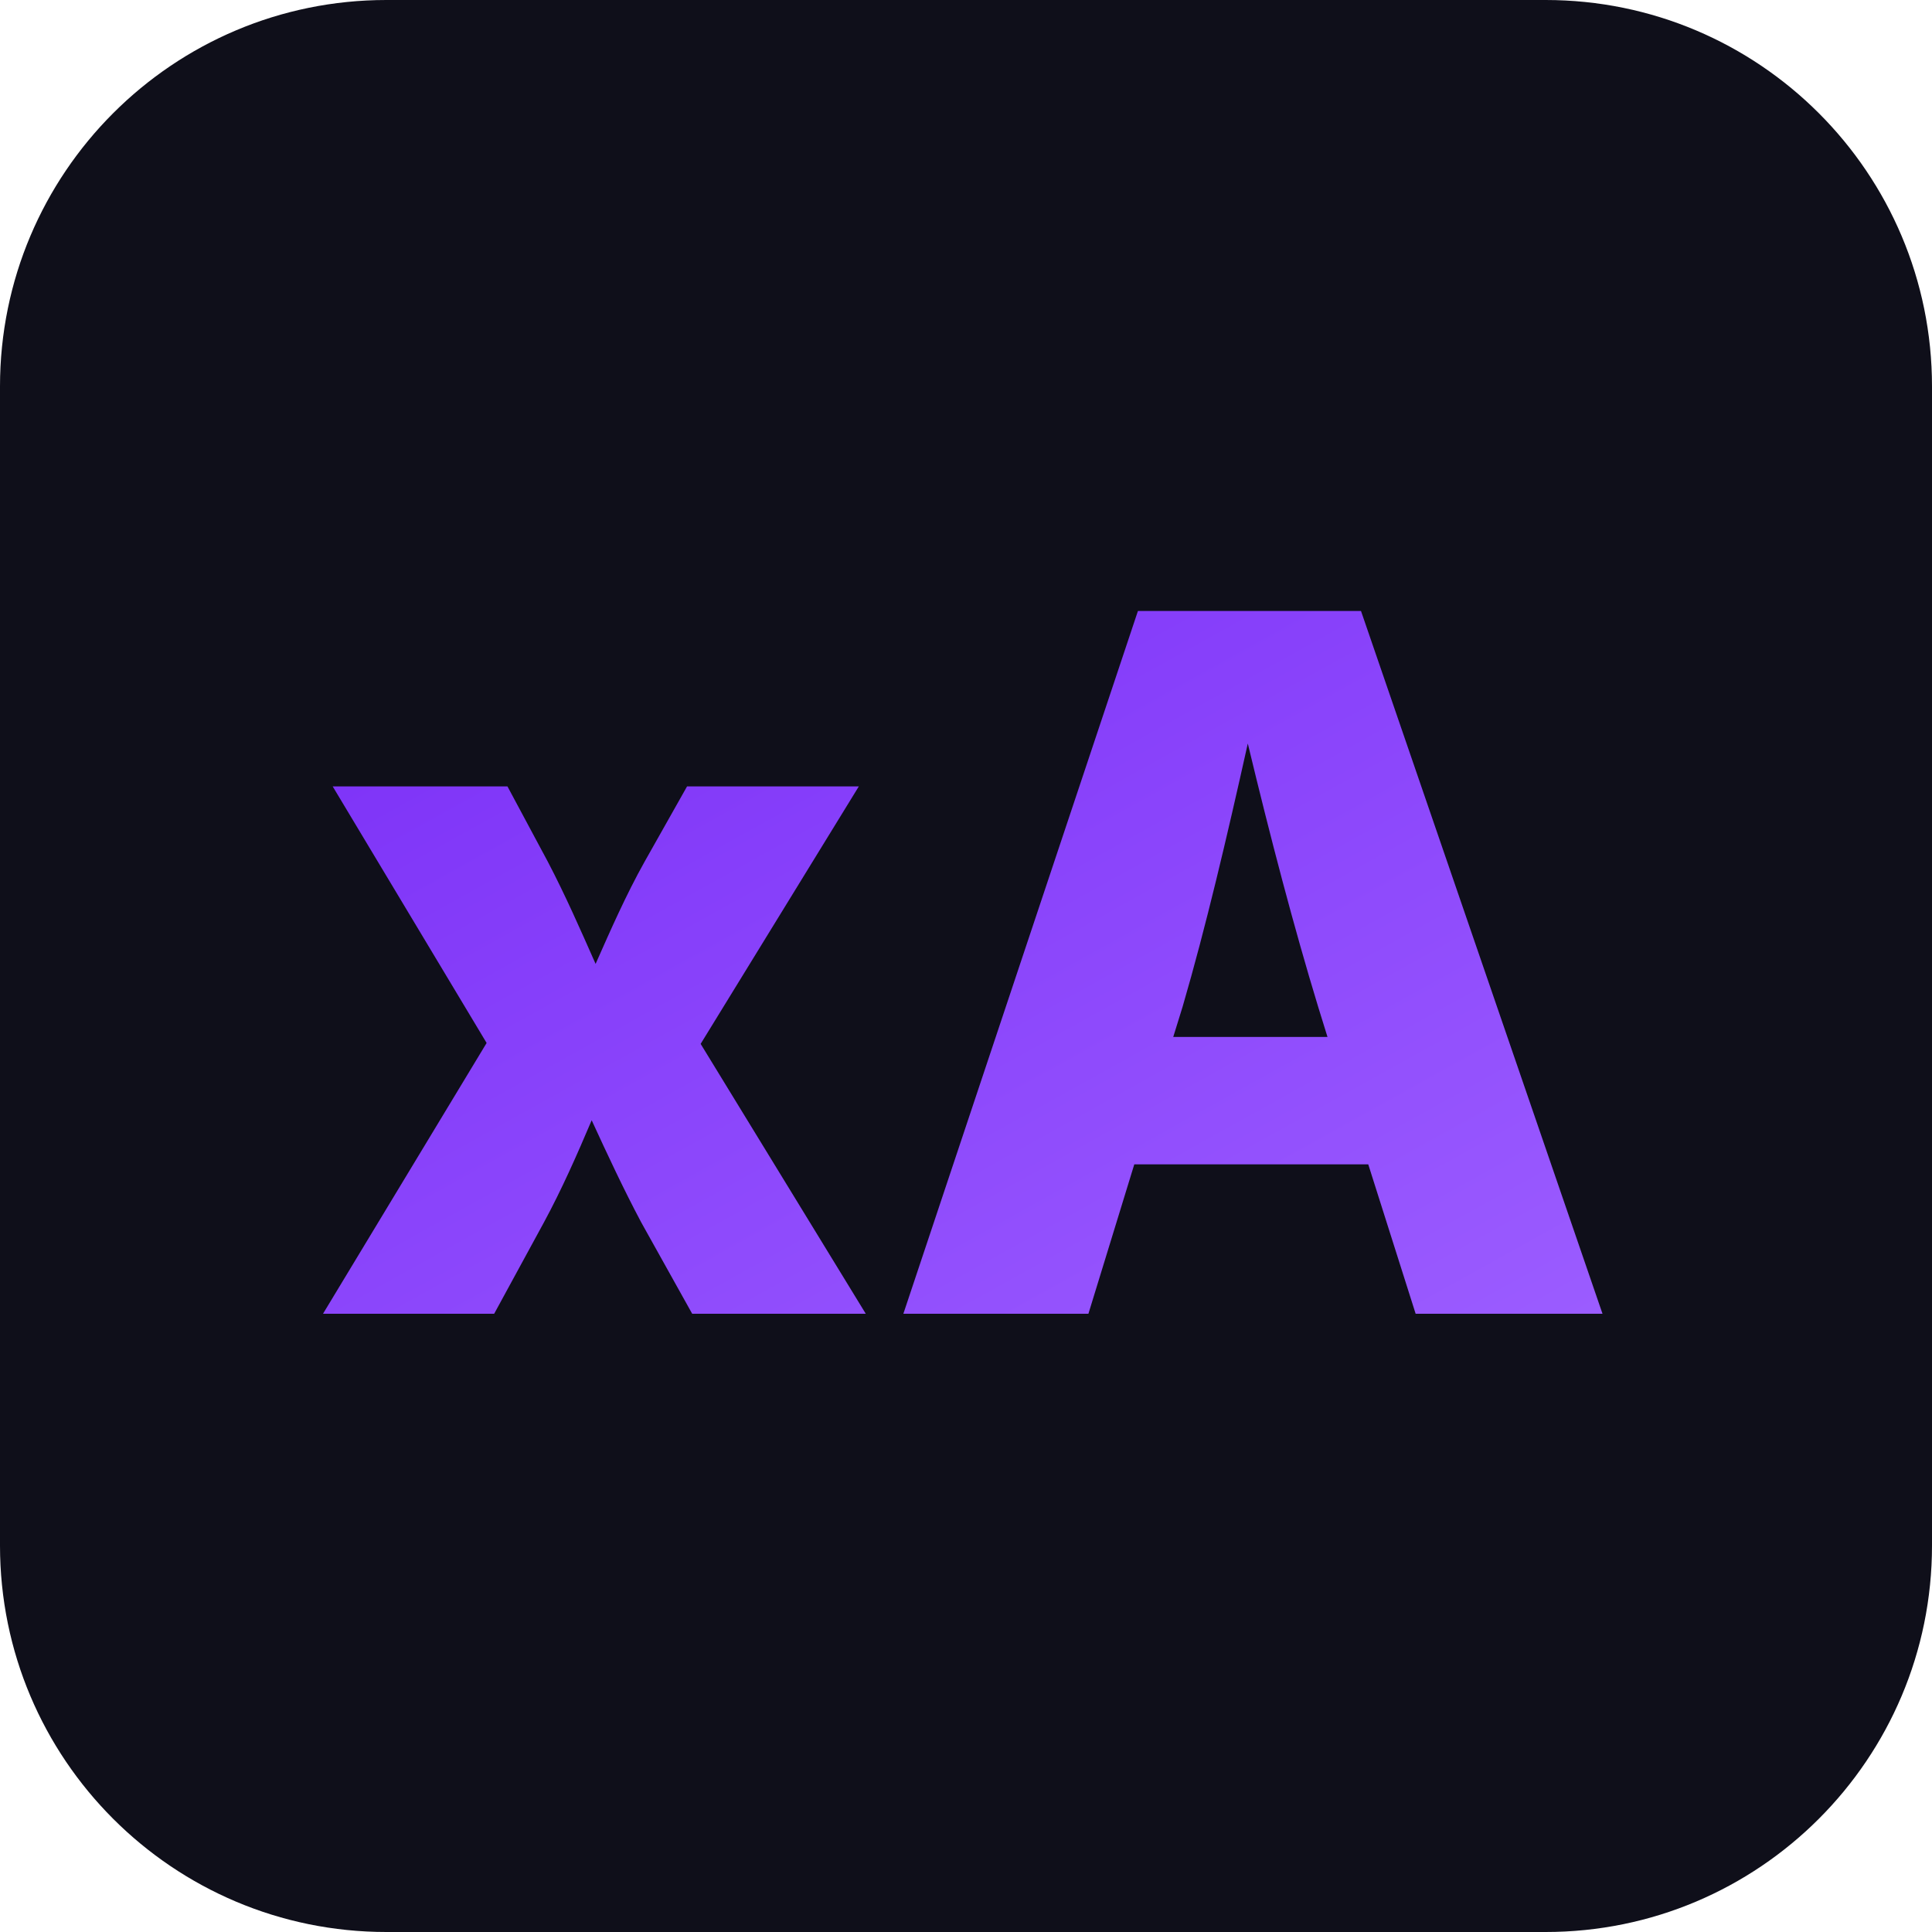
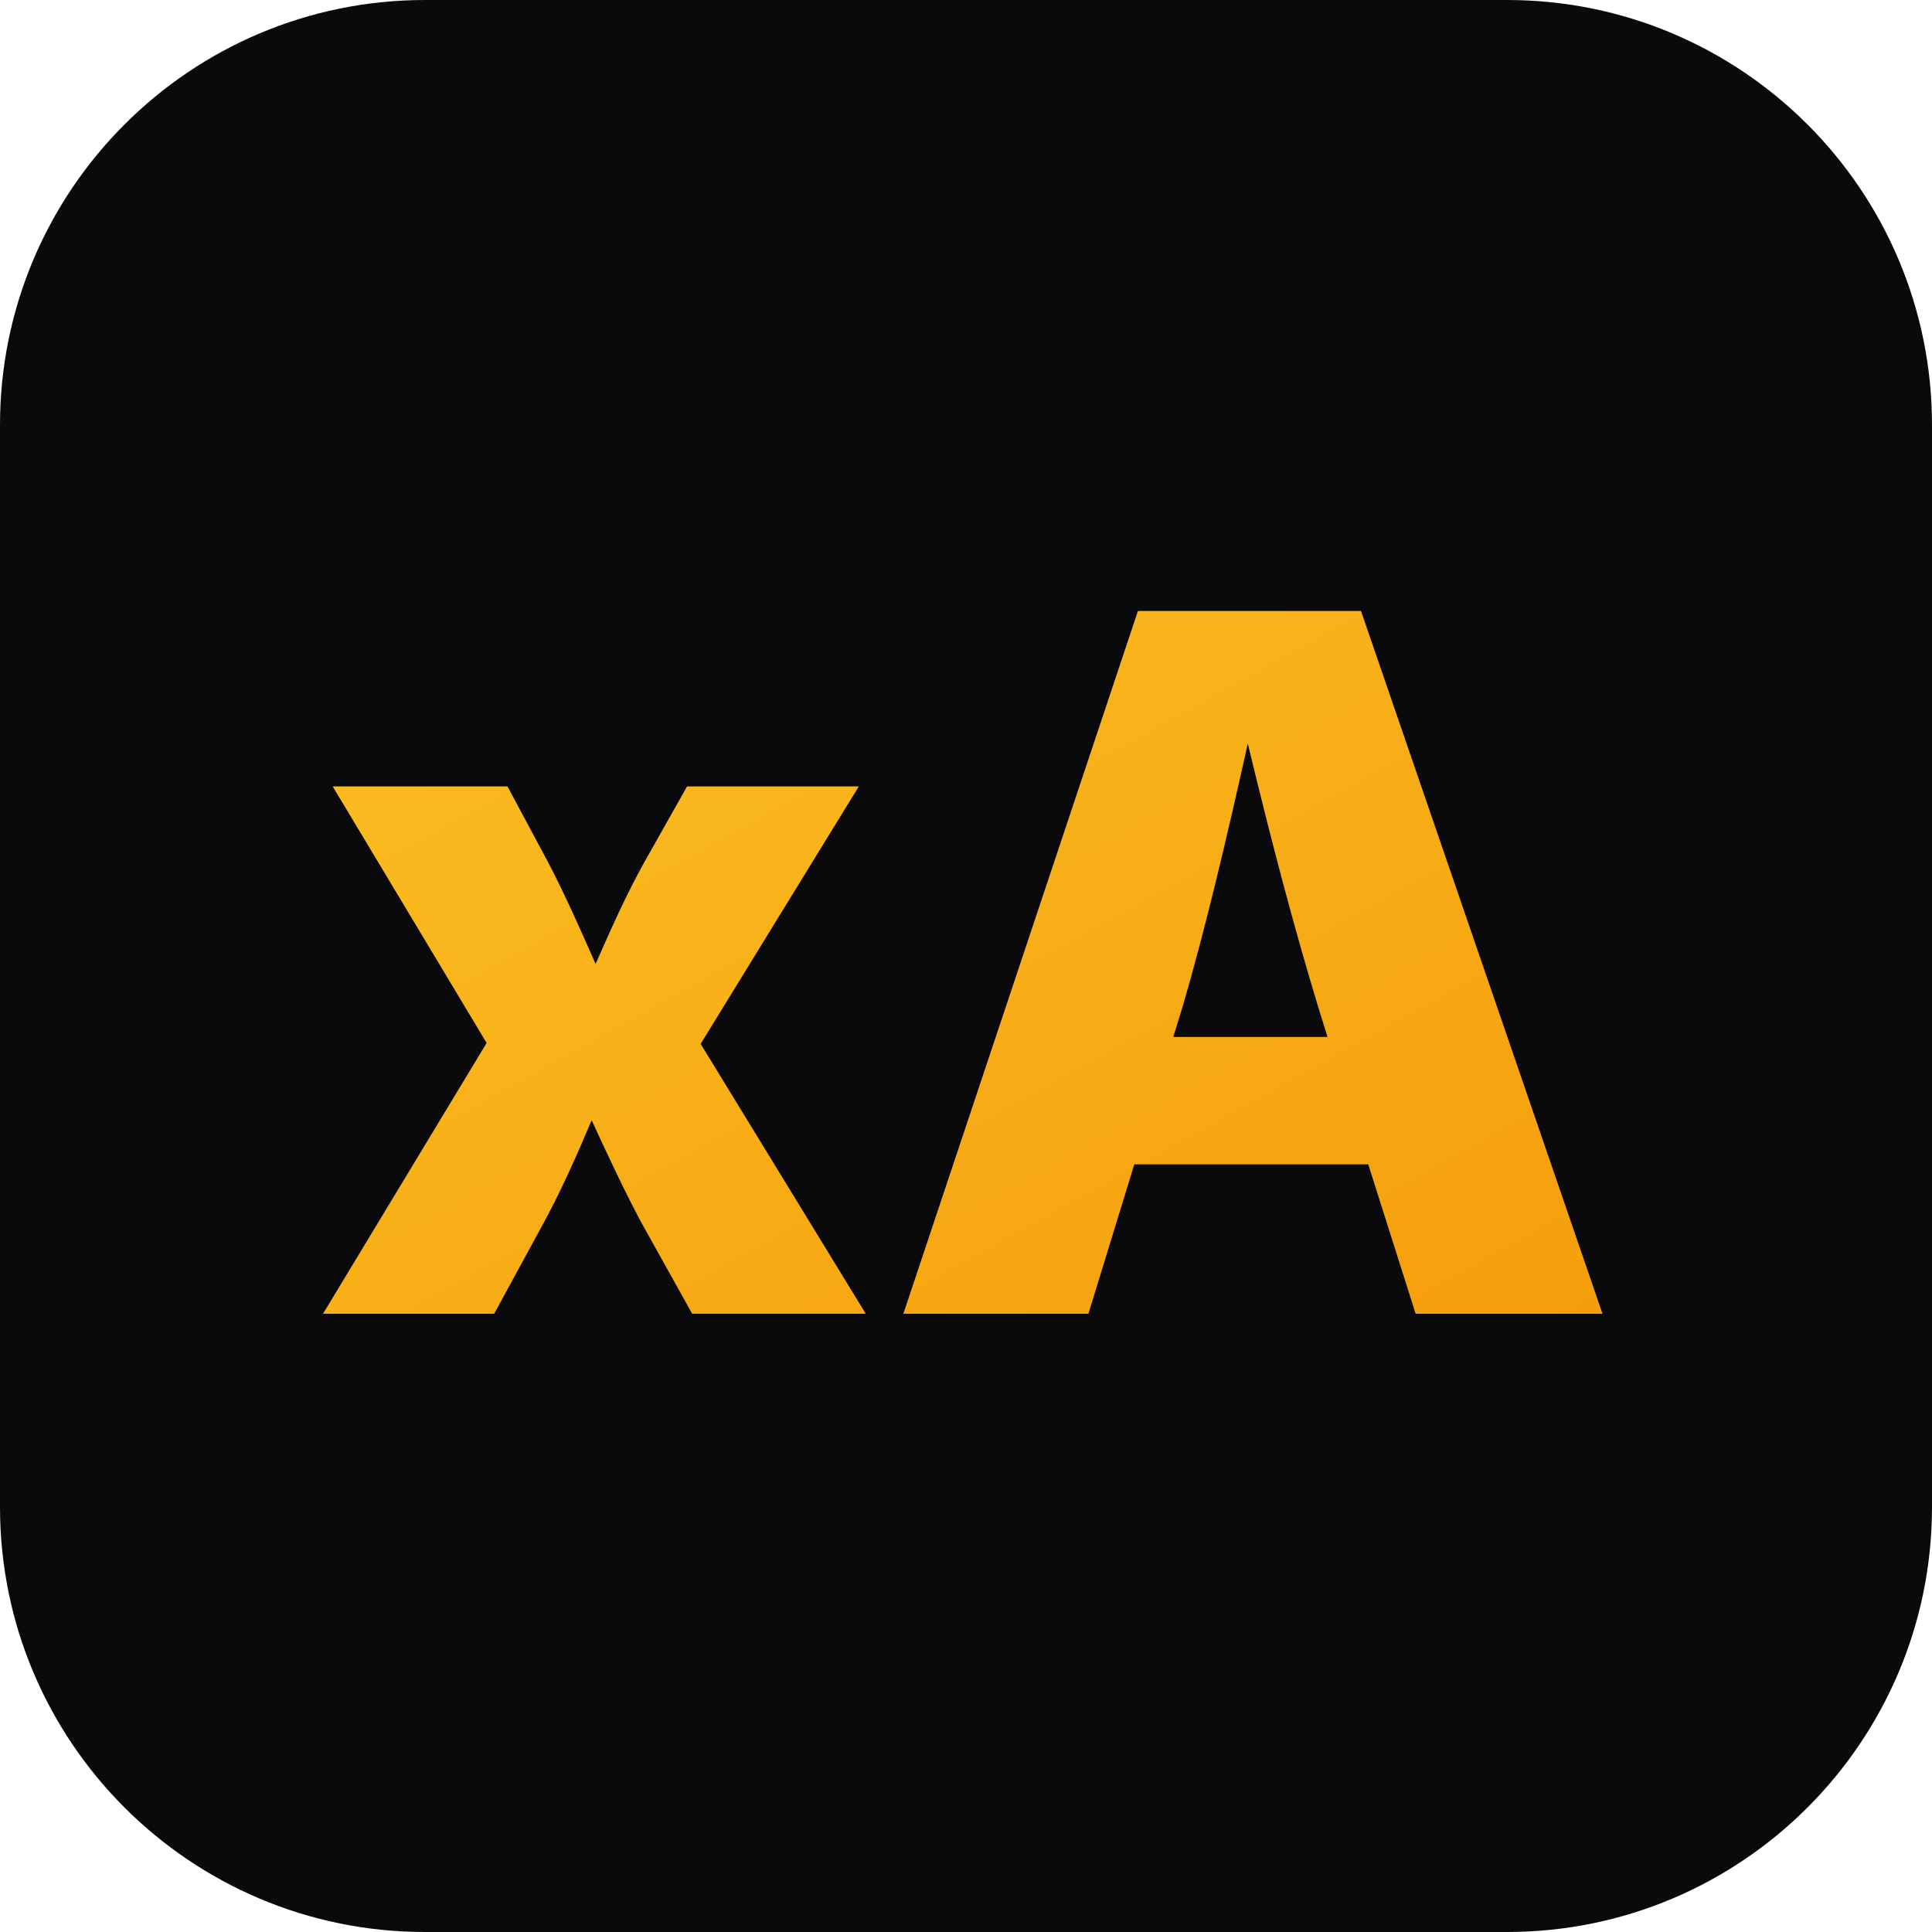
<svg xmlns="http://www.w3.org/2000/svg" viewBox="0 0 100 100">
  <defs>
    <linearGradient id="g" x1="0%" y1="0%" x2="100%" y2="100%">
-       <stop offset="0%" style="stop-color:#7b2ff7" />
-       <stop offset="100%" style="stop-color:#9b5cff" />
+       <stop offset="0%" style="stop-color:#fbbf24" />
+       <stop offset="100%" style="stop-color:#f59e0b" />
    </linearGradient>
  </defs>
-   <rect width="100" height="100" rx="20" fill="#0f0f1a" />
+   <rect width="100" height="100" rx="22" fill="#0a0a0c" />
  <text x="50" y="68" font-family="Inter,sans-serif" font-size="50" font-weight="800" fill="url(#g)" text-anchor="middle">xA</text>
</svg>
